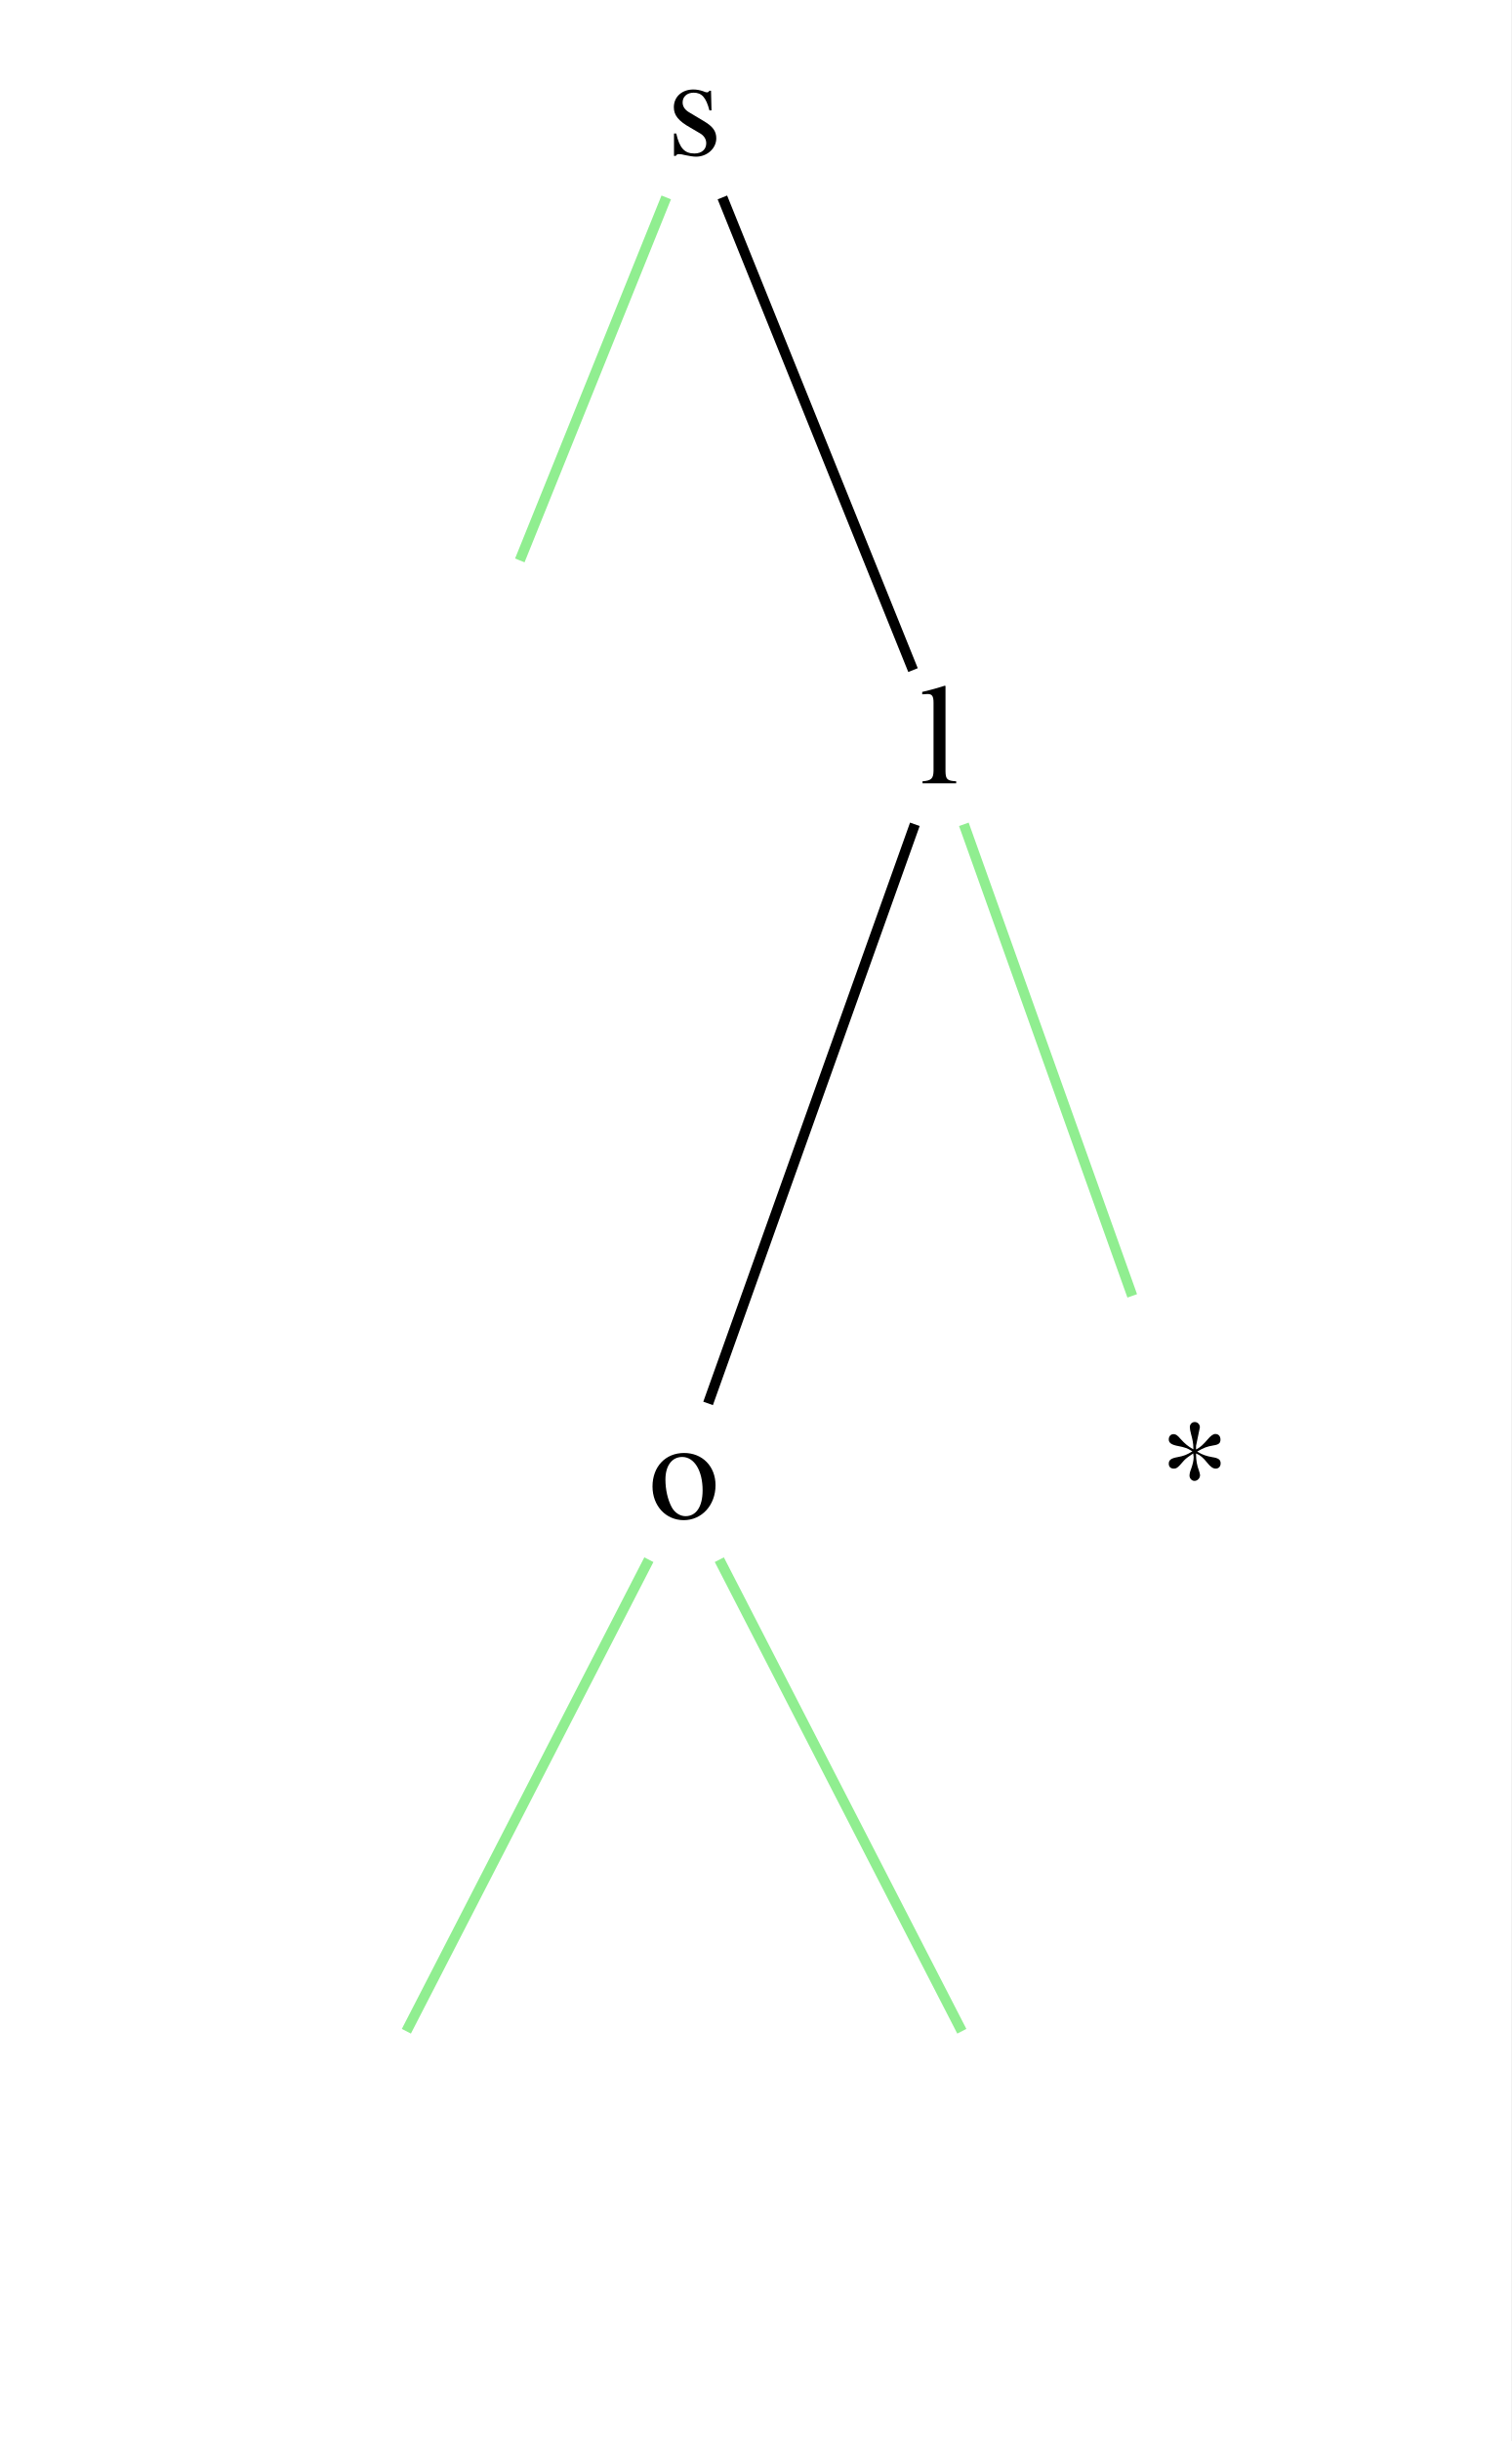
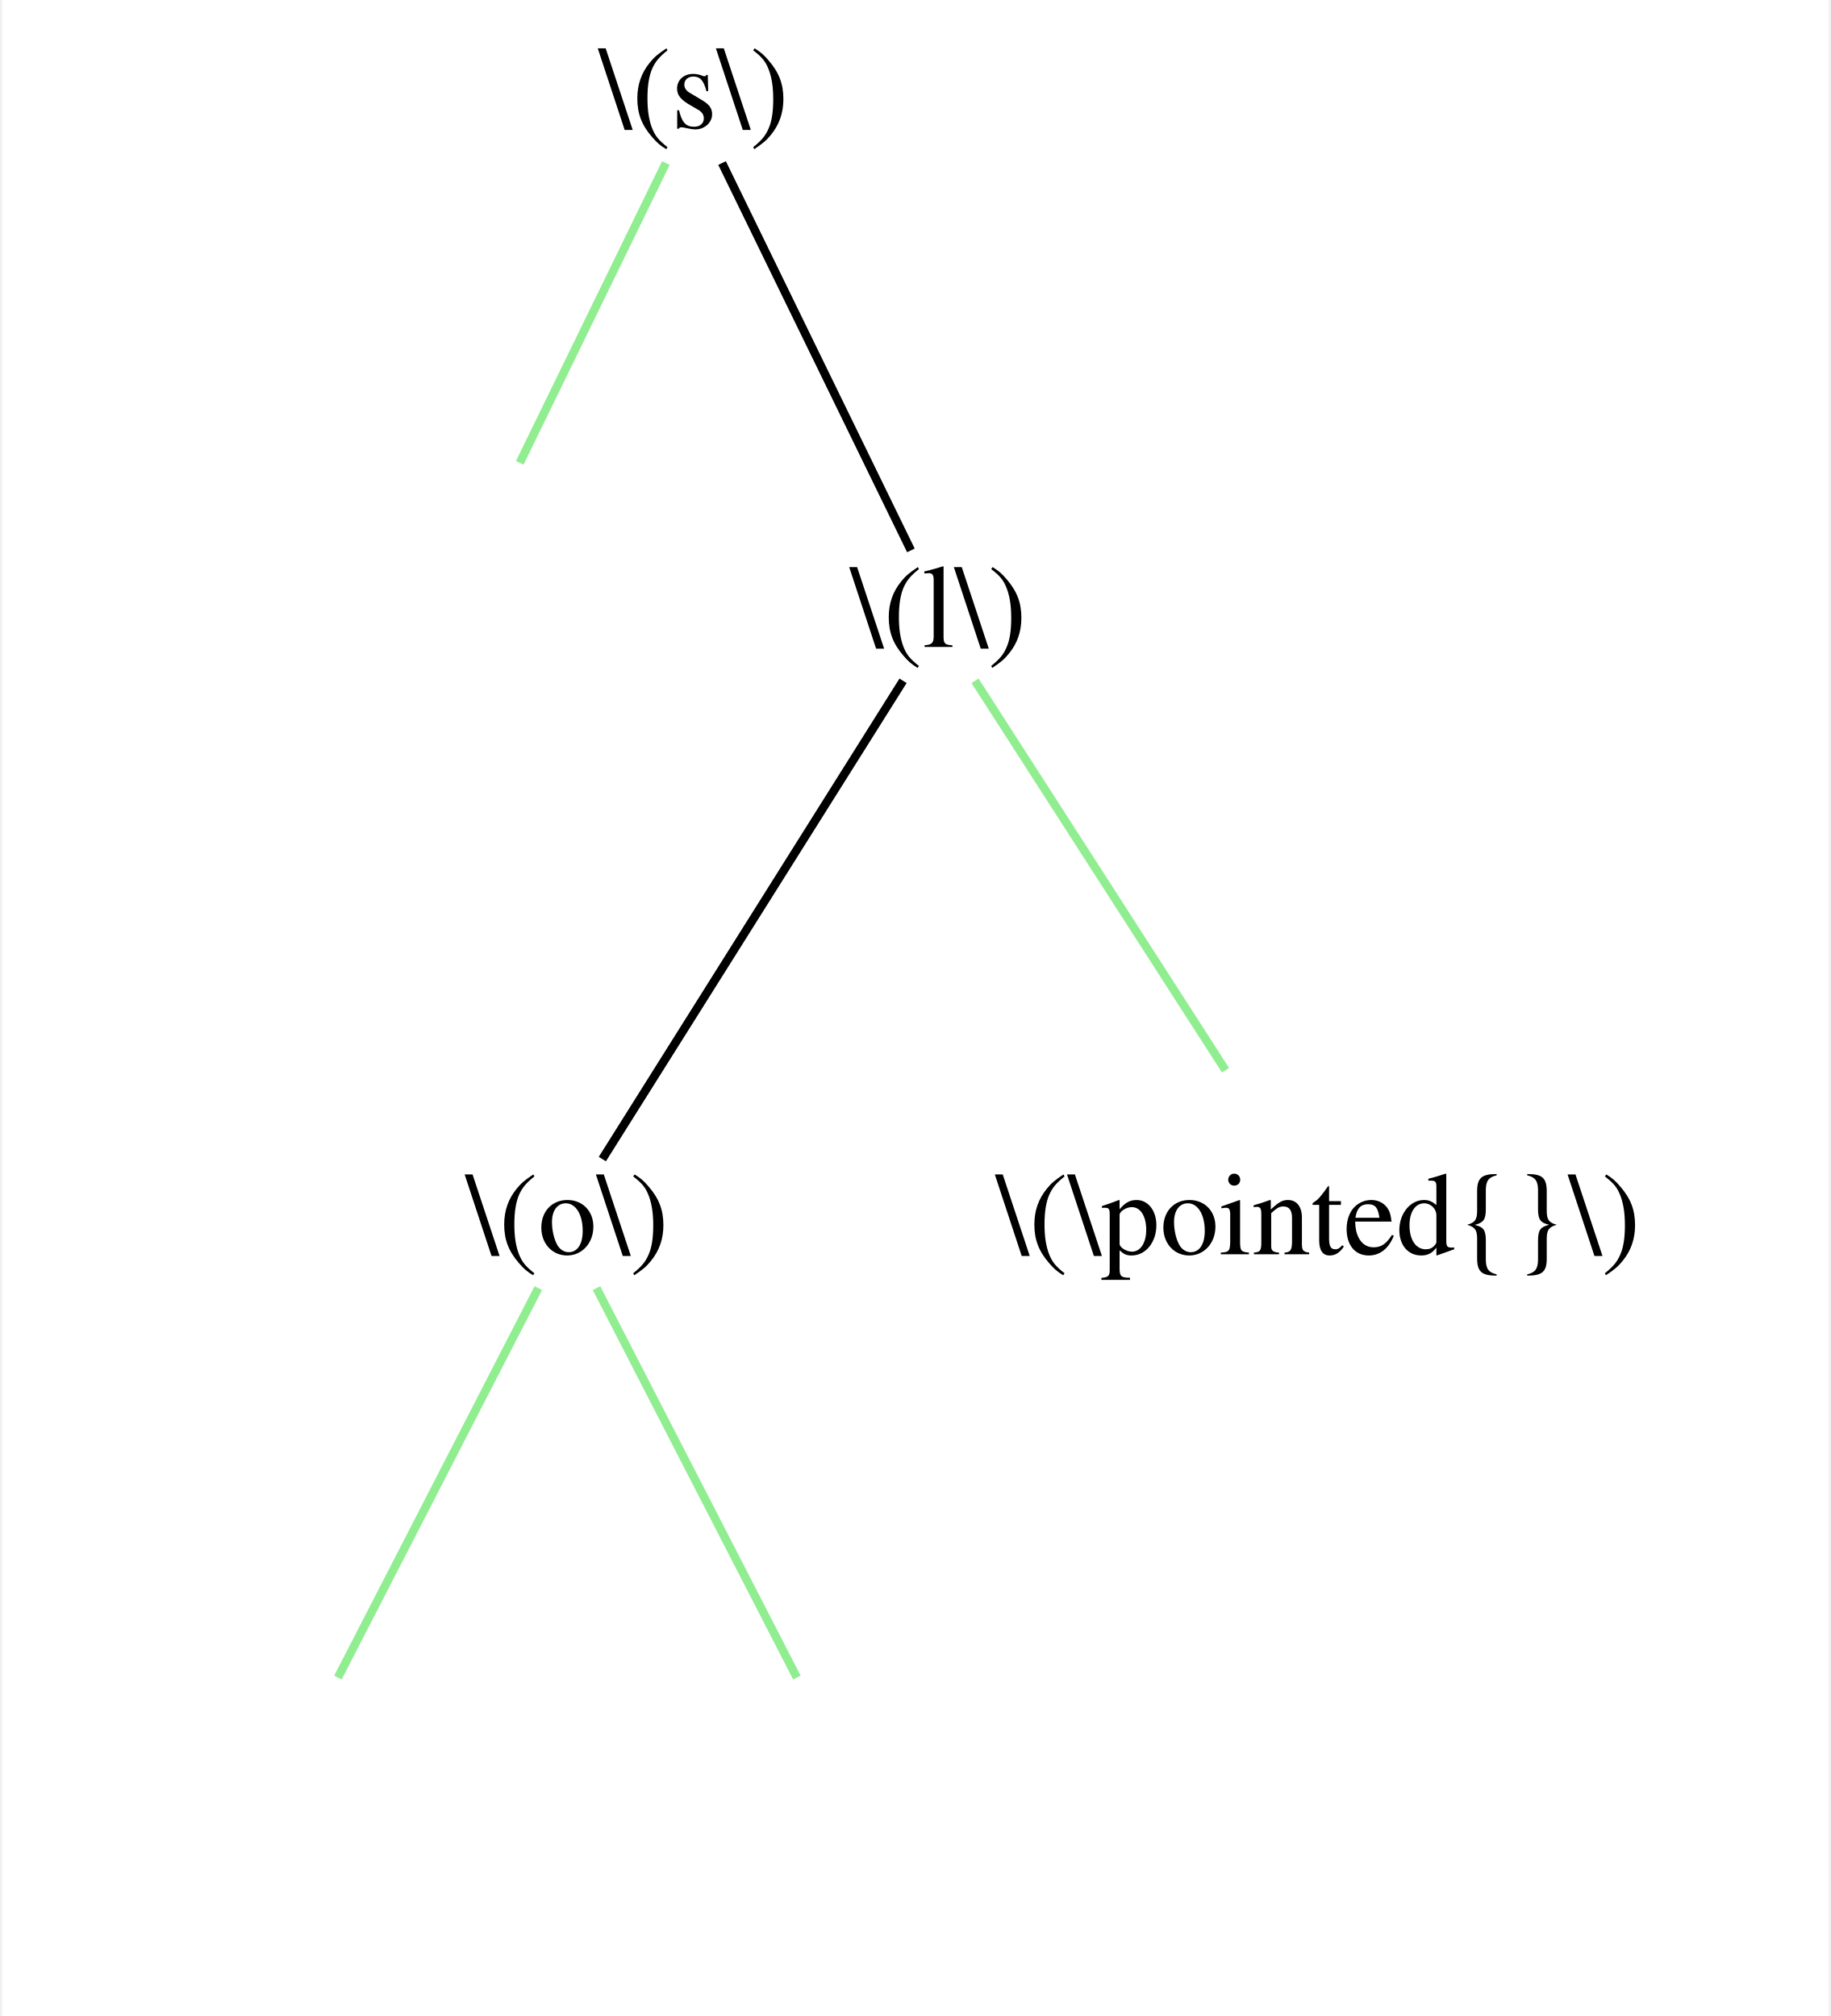
- <svg xmlns="http://www.w3.org/2000/svg" width="148pt" height="239pt" viewBox="0.00 0.00 148.00 239.00">
+ <svg xmlns="http://www.w3.org/2000/svg" width="217pt" height="239pt" viewBox="0.00 0.00 216.50 239.00">
  <g id="graph0" class="graph" transform="scale(1 1) rotate(0) translate(4 235)">
-     <polygon fill="white" stroke="transparent" points="-4,4 -4,-235 144,-235 144,4 -4,4" />
+     <polygon fill="white" stroke="transparent" points="-4,4 -4,-235 212.5,-235 212.5,4 -4,4" />
    <g id="node1" class="node">
-       <text text-anchor="middle" x="64" y="-219.8" font-family="Times,serif" font-size="14.00">s</text>
+       <text text-anchor="middle" x="78" y="-219.8" font-family="Times,serif" font-size="14.00">\(s\)</text>
    </g>
    <g id="node2" class="node">
</g>
    <g id="edge1" class="edge">
-       <path fill="none" stroke="lightgreen" d="M61.25,-215.67C57.77,-207.07 51.68,-191.96 46.91,-180.13" />
+       <path fill="none" stroke="lightgreen" d="M74.67,-215.67C70.48,-207.07 63.12,-191.96 57.35,-180.13" />
    </g>
    <g id="node3" class="node">
-       <text text-anchor="middle" x="88" y="-158.3" font-family="Times,serif" font-size="14.00">l</text>
+       <text text-anchor="middle" x="107" y="-158.3" font-family="Times,serif" font-size="14.00">\(l\)</text>
    </g>
    <g id="edge2" class="edge">
-       <path fill="none" stroke="black" d="M66.75,-215.67C71.43,-204.08 80.87,-180.68 85.42,-169.39" />
+       <path fill="none" stroke="black" d="M81.33,-215.67C86.92,-204.2 98.14,-181.17 103.71,-169.75" />
    </g>
    <g id="node4" class="node">
-       <text text-anchor="middle" x="63" y="-86.3" font-family="Times,serif" font-size="14.00">o</text>
+       <text text-anchor="middle" x="63" y="-86.3" font-family="Times,serif" font-size="14.00">\(o\)</text>
    </g>
    <g id="edge3" class="edge">
-       <path fill="none" stroke="black" d="M85.6,-154.29C80.81,-140.87 70.11,-110.9 65.35,-97.59" />
+       <path fill="none" stroke="black" d="M102.78,-154.29C94.35,-140.87 75.51,-110.9 67.14,-97.59" />
    </g>
    <g id="node7" class="node">
-       <text text-anchor="middle" x="113" y="-86.3" font-family="Times,serif" font-size="14.00">*</text>
+       <text text-anchor="middle" x="152" y="-86.3" font-family="Times,serif" font-size="14.00">\(\pointed{}\)</text>
    </g>
    <g id="edge6" class="edge">
-       <path fill="none" stroke="lightgreen" d="M90.4,-154.29C94.16,-143.75 101.58,-122.99 106.89,-108.12" />
+       <path fill="none" stroke="lightgreen" d="M111.31,-154.29C118.09,-143.75 131.44,-122.99 141,-108.12" />
    </g>
    <g id="node5" class="node">
</g>
    <g id="edge4" class="edge">
      <path fill="none" stroke="lightgreen" d="M59.55,-82.29C54.13,-71.75 43.45,-50.99 35.8,-36.12" />
    </g>
    <g id="node6" class="node">
</g>
    <g id="edge5" class="edge">
      <path fill="none" stroke="lightgreen" d="M66.45,-82.29C71.87,-71.75 82.55,-50.99 90.2,-36.12" />
    </g>
  </g>
</svg>
